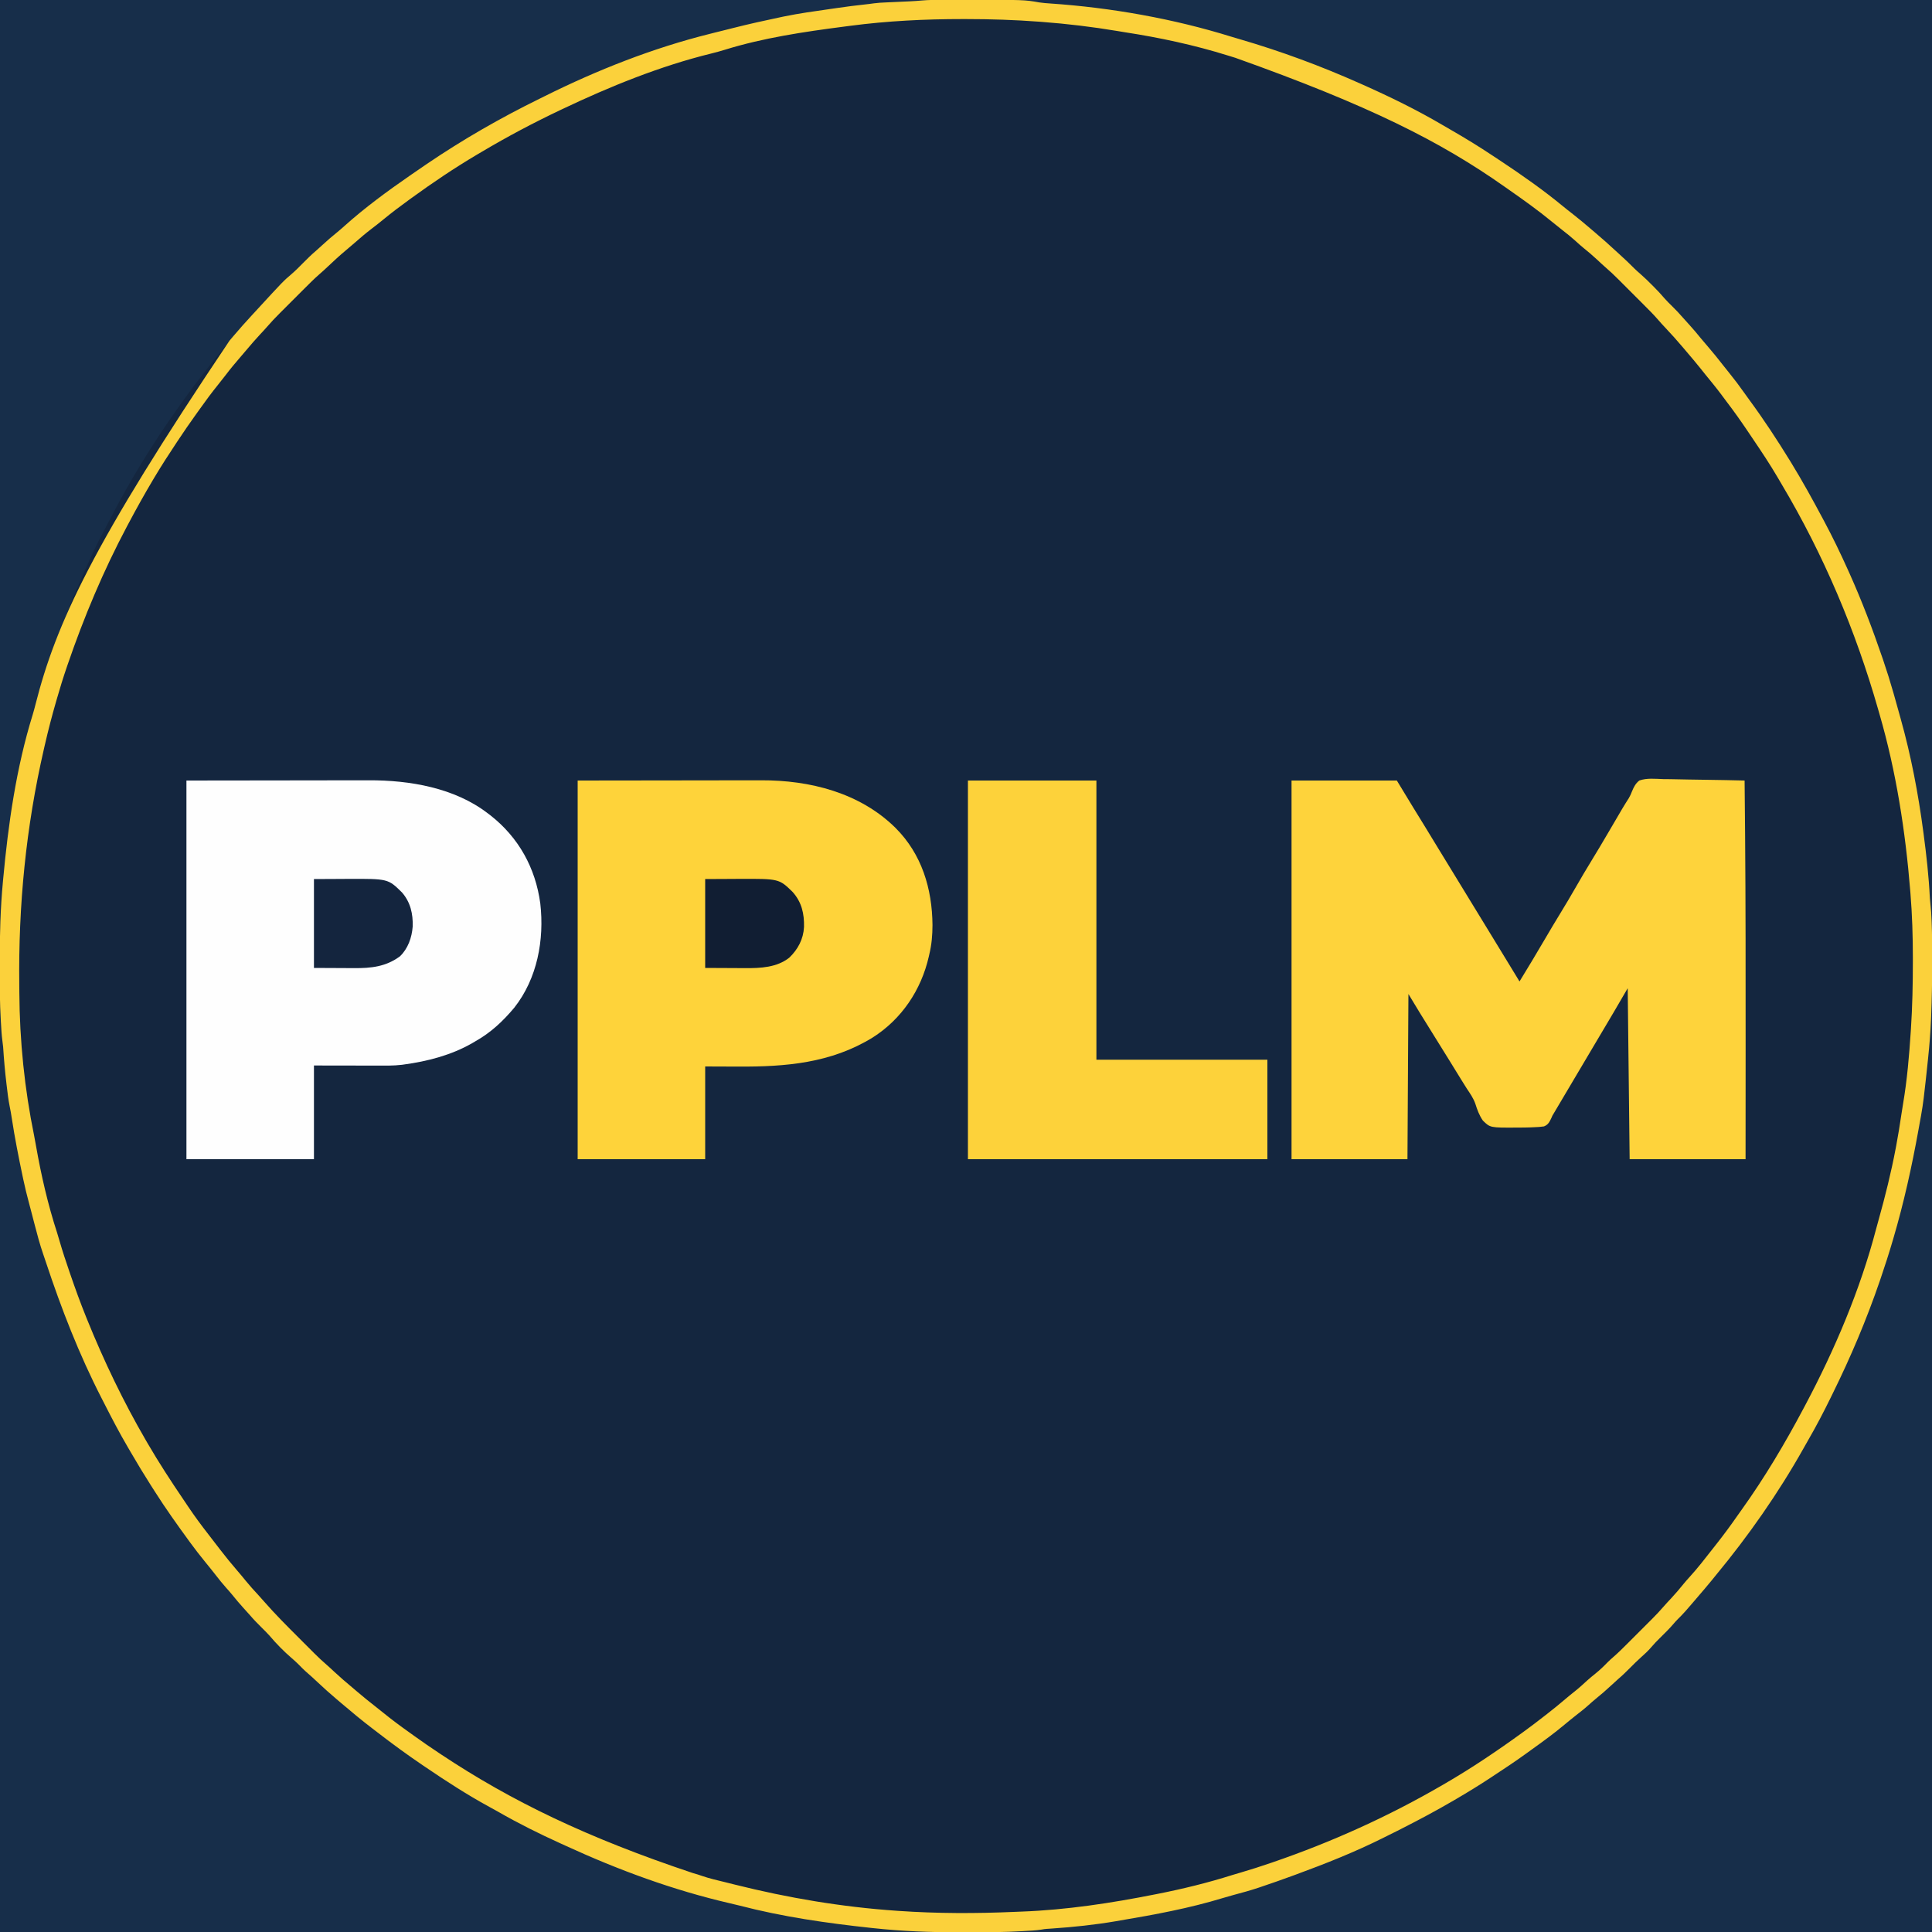
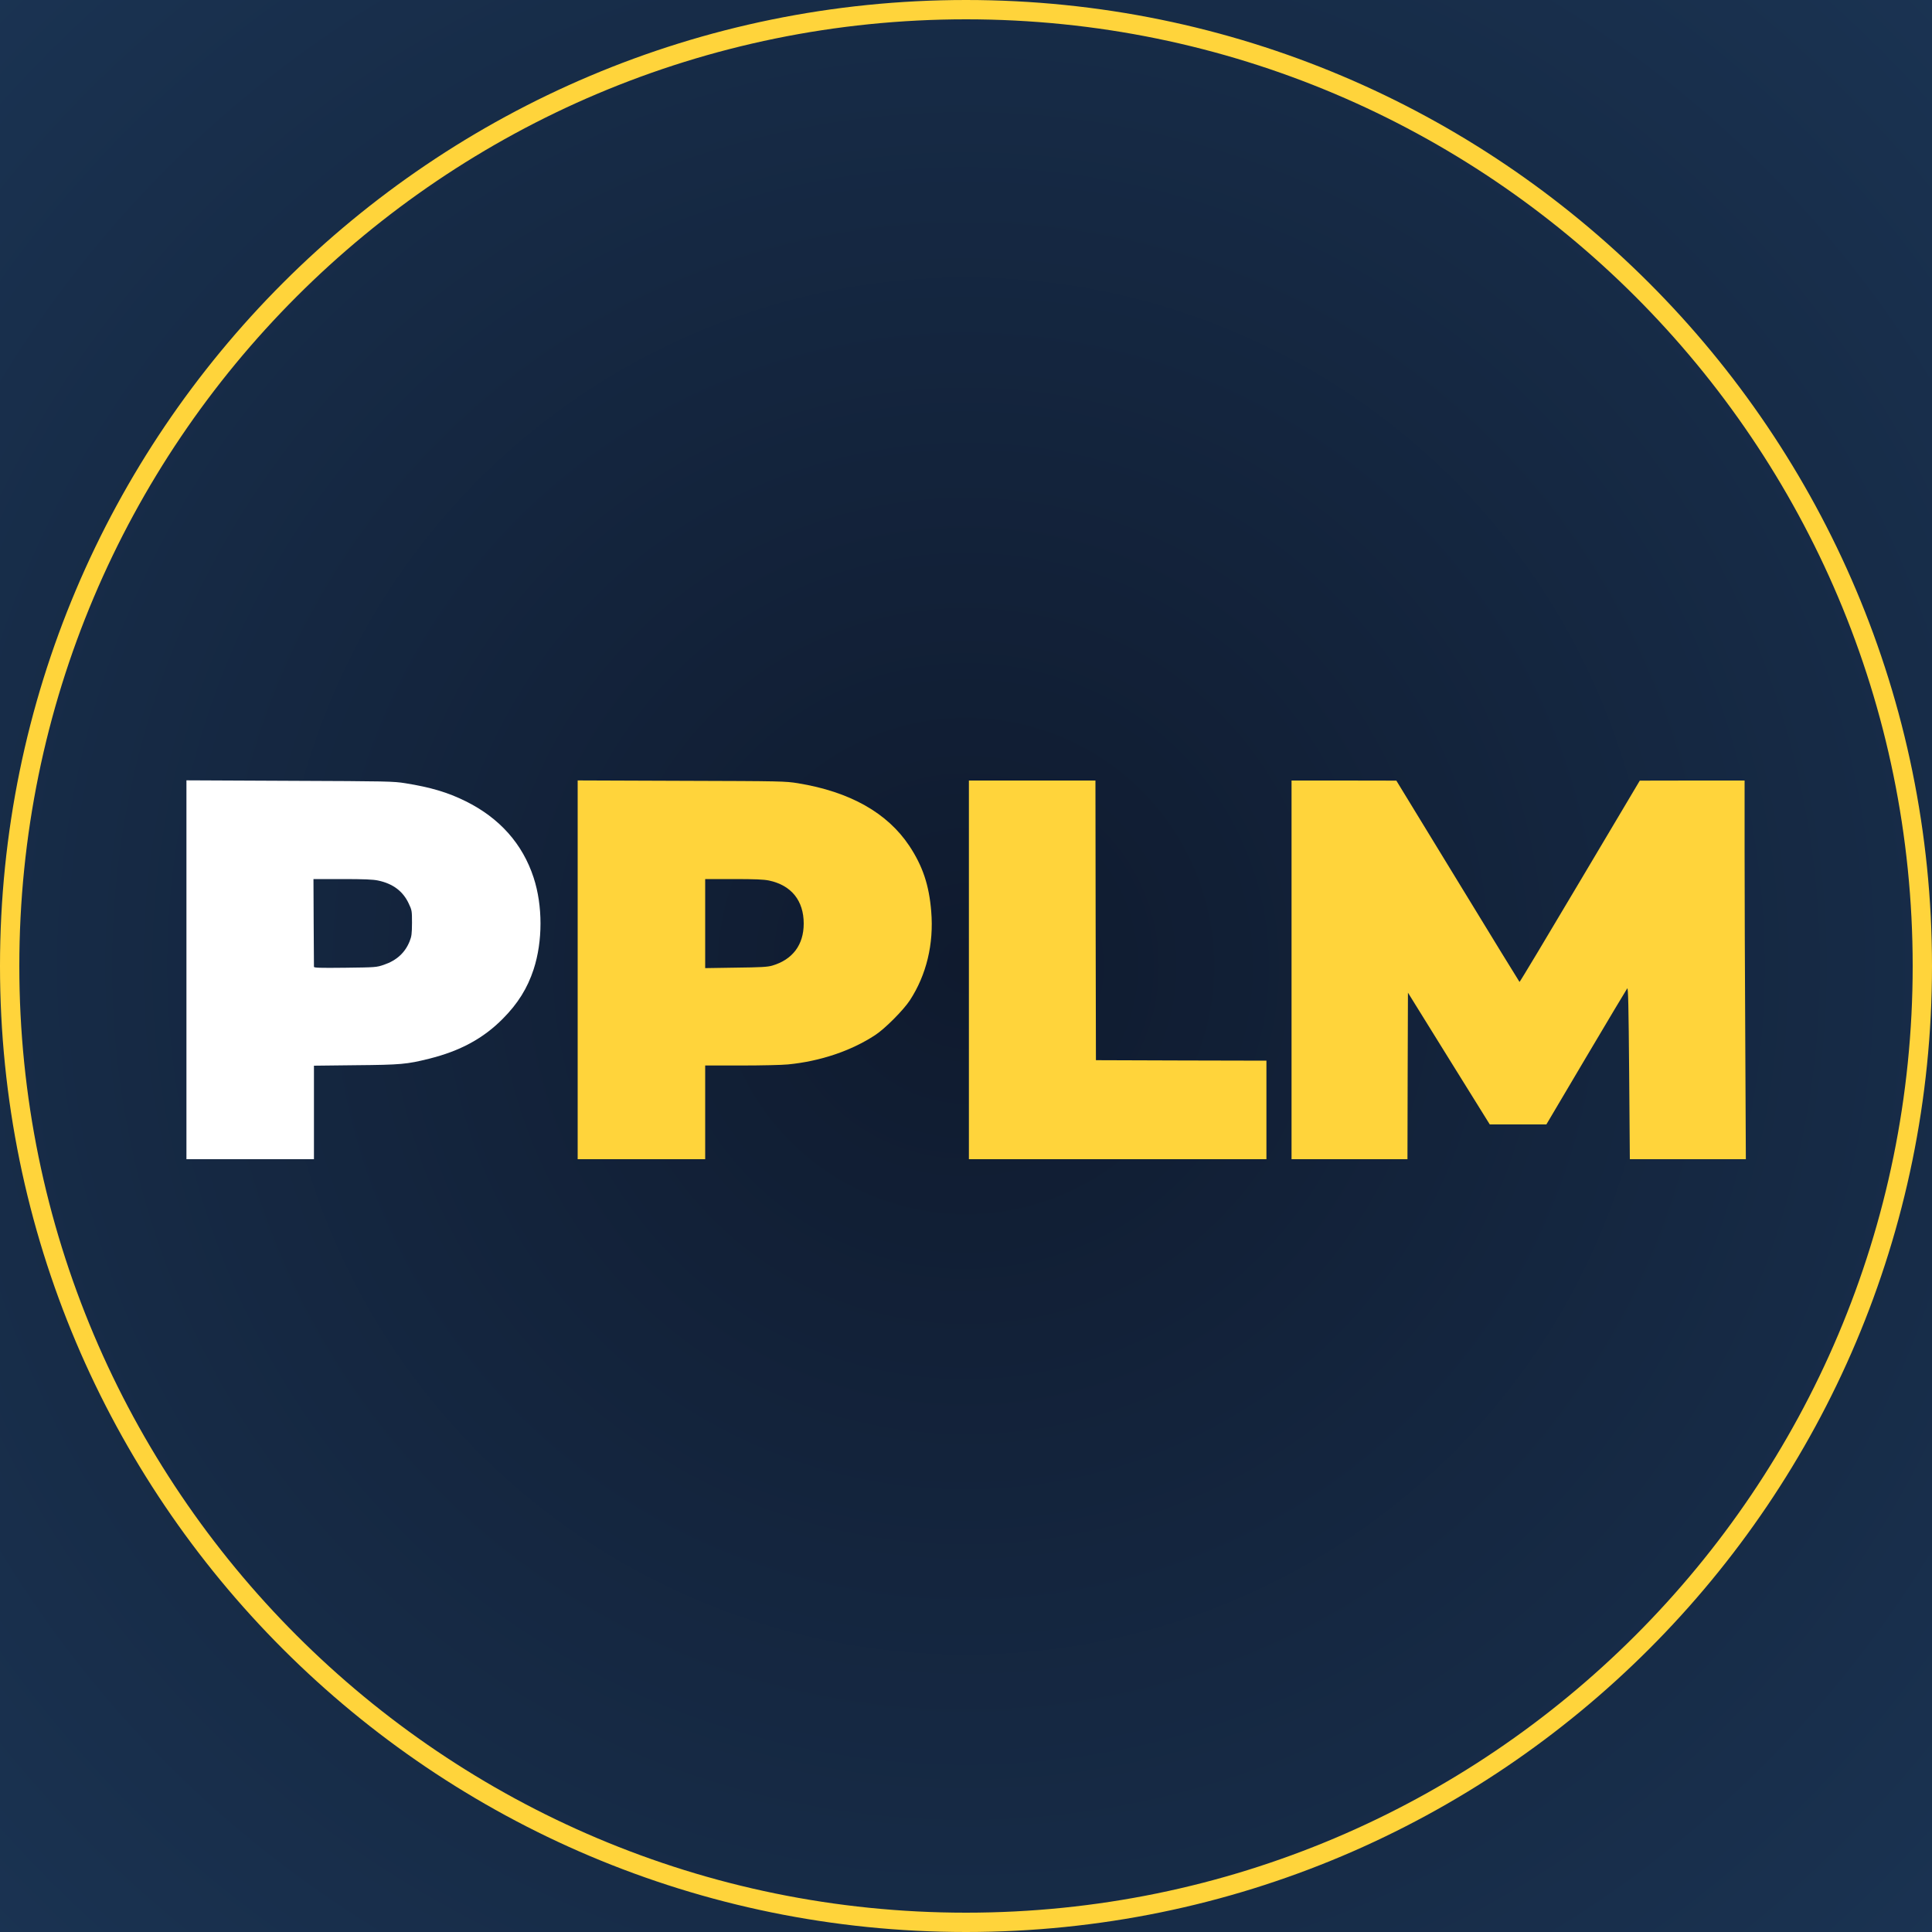
- <svg xmlns="http://www.w3.org/2000/svg" version="1.1" width="2000" height="2000">
-   <path d="M0 0 C660 0 1320 0 2000 0 C2000 660 2000 1320 2000 2000 C1340 2000 680 2000 0 2000 C0 1340 0 680 0 0 Z " fill="#14263F" transform="translate(0,0)" />
-   <path d="M0 0 C0.33 0 0.66 0 1 0 C1 321.75 1 643.5 1 975 C-315.8 975 -632.6 975 -959 975 C-959 974.67 -959 974.34 -959 974 C-958.034 973.95 -957.068 973.9 -956.073 973.848 C-922.883 972.111 -922.883 972.111 -908.079 970.246 C-904.081 969.773 -900.071 969.429 -896.062 969.062 C-887.826 968.292 -879.599 967.454 -871.375 966.562 C-870.328 966.452 -869.282 966.342 -868.203 966.229 C-850.652 964.298 -833.284 961.058 -815.938 957.812 C-815.418 957.715 -815.418 957.715 -812.786 957.225 C-795.32 953.952 -778.024 950.2 -760.778 945.924 C-757.327 945.08 -753.87 944.269 -750.408 943.468 C-743.536 941.876 -736.735 940.171 -730 938.062 C-728.479 937.594 -726.959 937.127 -725.438 936.66 C-725.025 936.533 -725.025 936.533 -722.94 935.89 C-719.989 934.997 -717.031 934.133 -714.071 933.273 C-704.86 930.592 -695.725 927.723 -686.625 924.688 C-685.875 924.438 -685.125 924.188 -684.353 923.93 C-654.423 913.924 -624.778 902.974 -596 890 C-595.474 889.764 -595.474 889.764 -592.813 888.567 C-585.852 885.428 -578.921 882.227 -572 879 C-571.151 878.607 -570.302 878.214 -569.428 877.81 C-558.335 872.674 -547.456 867.217 -536.685 861.438 C-533.75 859.866 -530.808 858.306 -527.867 856.746 C-496.142 839.861 -465.765 821.103 -436 801 C-435.596 800.728 -435.596 800.728 -433.549 799.351 C-417.937 788.829 -402.843 777.576 -388 766 C-386.85 765.109 -385.701 764.219 -384.551 763.328 C-378.119 758.328 -371.812 753.213 -365.62 747.919 C-362.401 745.169 -359.138 742.495 -355.812 739.875 C-351.566 736.512 -347.564 732.935 -343.566 729.281 C-340.943 726.949 -338.242 724.753 -335.5 722.562 C-330.788 718.754 -326.544 714.647 -322.312 710.316 C-320.373 708.373 -318.41 706.58 -316.312 704.812 C-311.435 700.651 -307.008 696.035 -302.503 691.481 C-299.302 688.258 -296.103 685.114 -292.625 682.188 C-288.924 679.056 -285.823 675.515 -282.625 671.879 C-279.481 668.431 -276.193 665.154 -272.875 661.875 C-268.7 657.74 -264.626 653.598 -260.828 649.109 C-258.838 646.814 -256.778 644.597 -254.704 642.377 C-249.708 637.029 -244.93 631.587 -240.344 625.879 C-237.621 622.534 -234.817 619.266 -232 616 C-206.816 586.734 -184.201 555.235 -163 523 C-162.751 522.625 -162.751 522.625 -161.494 520.725 C-141.303 490.233 -123.488 458.375 -106.916 425.796 C-106.021 424.041 -105.12 422.288 -104.219 420.536 C-84.419 382.031 -68.37 342.033 -54.113 301.178 C-53.016 298.045 -51.903 294.919 -50.785 291.793 C-46.927 280.945 -43.463 270.09 -40.525 258.958 C-39.749 256.063 -38.904 253.189 -38.062 250.312 C-35.468 241.278 -33.148 232.169 -30.807 223.066 C-30.261 220.993 -29.697 218.925 -29.115 216.862 C-25.929 205.433 -23.574 193.85 -21.218 182.225 C-20.509 178.731 -19.788 175.24 -19.066 171.748 C-16.094 157.233 -13.584 142.697 -11.448 128.036 C-10.963 124.752 -10.459 121.471 -9.951 118.191 C-8.878 111.242 -7.914 104.284 -7 97.312 C-6.913 96.651 -6.826 95.989 -6.737 95.308 C-5.104 82.761 -4.013 70.205 -3.234 57.576 C-3 55 -3 55 -2.509 52.383 C-1.774 47.501 -1.648 42.625 -1.465 37.695 C-1.422 36.616 -1.379 35.537 -1.335 34.425 C-1.199 30.992 -1.068 27.559 -0.938 24.125 C-0.846 21.792 -0.754 19.458 -0.662 17.125 C-0.437 11.417 -0.217 5.708 0 0 Z " fill="#172E4A" transform="translate(1999,1025)" />
-   <path d="M0 0 C321.75 0 643.5 0 975 0 C975 318.45 975 636.9 975 965 C974.67 965 974.34 965 974 965 C973.987 964.675 973.987 964.675 973.924 963.031 C973.807 960.042 973.685 957.052 973.562 954.062 C973.523 953.041 973.484 952.019 973.443 950.967 C973.226 945.744 972.875 940.596 972.248 935.408 C971.952 932.534 971.792 929.666 971.641 926.781 C968.363 864.419 958.662 799.471 940.129 739.738 C939.109 736.36 938.203 732.979 937.336 729.56 C917.358 650.846 883.397 574.206 843 504 C842.435 503.014 841.87 502.027 841.289 501.011 C824.322 471.407 805.78 442.597 785.544 415.114 C783.934 412.91 782.349 410.69 780.77 408.465 C774.505 399.656 768.002 391.14 761.121 382.805 C758.158 379.213 755.291 375.554 752.438 371.875 C748.221 366.46 743.83 361.222 739.335 356.036 C736.358 352.6 733.464 349.116 730.625 345.562 C725.777 339.583 720.498 334.033 715.219 328.438 C712.873 325.947 710.591 323.42 708.375 320.812 C704.929 316.798 701.156 313.13 697.395 309.415 C694.714 306.753 692.125 304.078 689.688 301.188 C682.189 292.396 673.714 284.117 664.887 276.668 C662.485 274.545 660.253 272.28 658 270 C654.51 266.472 650.954 263.126 647.184 259.902 C644.992 257.993 642.857 256.03 640.727 254.053 C635.597 249.294 630.356 244.76 624.902 240.371 C621.61 237.682 618.4 234.908 615.188 232.125 C609.44 227.163 603.548 222.428 597.551 217.773 C595.151 215.909 592.776 214.018 590.418 212.102 C581.576 204.917 572.488 198.157 563.198 191.563 C561.171 190.121 559.151 188.67 557.133 187.215 C516.167 157.82 472.846 131.999 428 109 C426.865 108.416 425.73 107.831 424.561 107.229 C406.552 97.97 388.297 89.48 369.662 81.558 C366.338 80.144 363.02 78.718 359.703 77.289 C334.463 66.506 308.52 57.678 282.458 49.129 C278.743 47.909 275.034 46.676 271.331 45.421 C263.051 42.618 254.802 39.982 246.312 37.875 C244.338 37.373 242.364 36.87 240.391 36.367 C239.461 36.132 238.531 35.897 237.572 35.655 C234.226 34.803 230.895 33.904 227.562 33 C225.731 32.514 223.899 32.028 222.067 31.545 C220.599 31.158 219.131 30.768 217.664 30.377 C175.948 19.321 133.167 11.987 90.312 7.125 C89.401 7.021 88.49 6.918 87.551 6.811 C77.499 5.681 67.475 4.75 57.372 4.242 C54.189 4.014 51.139 3.559 48 3 C32.064 1.606 15.984 1.471 0 1 C0 0.67 0 0.34 0 0 Z " fill="#172E4A" transform="translate(1025,0)" />
-   <path d="M0 0 C0.33 0 0.66 0 1 0 C1.05 0.95 1.1 1.901 1.152 2.88 C2.095 20.623 3.059 38.332 5 56 C5.11 57.019 5.219 58.038 5.332 59.088 C6.067 65.92 6.828 72.748 7.609 79.575 C7.868 81.844 8.125 84.113 8.379 86.382 C9.642 97.616 10.971 108.752 13.195 119.84 C14.007 123.921 14.669 128.021 15.33 132.129 C20.454 163.921 27.061 195.624 36.262 226.498 C37.037 229.124 37.787 231.756 38.531 234.391 C38.659 234.844 38.659 234.844 39.308 237.14 C39.784 238.826 40.259 240.512 40.733 242.198 C56.396 297.328 77.768 350.594 103 402 C103.626 403.278 104.251 404.557 104.876 405.835 C113.39 423.213 122.241 440.282 132 457 C132.679 458.173 133.358 459.347 134.037 460.521 C141.861 474.059 149.695 487.575 158.386 500.582 C159.987 502.98 161.578 505.385 163.168 507.791 C171.241 520.007 179.334 532.193 188 544 C188.898 545.235 189.795 546.471 190.691 547.707 C196.658 555.911 202.762 564 209 572 C209.449 572.576 209.898 573.153 210.36 573.747 C215.766 580.682 221.228 587.565 226.82 594.352 C228.302 596.152 229.776 597.96 231.242 599.773 C235.645 605.213 240.172 610.493 244.883 615.668 C246.781 617.758 248.647 619.87 250.5 622 C253.856 625.85 257.266 629.649 260.691 633.438 C262.186 635.097 263.674 636.763 265.152 638.438 C269.827 643.713 274.689 648.731 279.701 653.681 C282.391 656.351 284.986 659.048 287.438 661.938 C294.315 669.995 302.038 677.478 310.109 684.328 C312.336 686.298 314.412 688.384 316.5 690.5 C319.81 693.849 323.207 696.999 326.781 700.062 C328.984 701.986 331.133 703.961 333.277 705.95 C338.487 710.784 343.823 715.371 349.363 719.828 C351.924 721.938 354.371 724.129 356.812 726.375 C362.375 731.437 368.272 736.016 374.216 740.615 C376.456 742.354 378.679 744.114 380.902 745.875 C395.432 757.361 410.095 768.582 425.465 778.926 C429.105 781.378 432.687 783.9 436.252 786.46 C445.998 793.45 456.055 799.9 466.221 806.261 C468.905 807.941 471.584 809.63 474.262 811.32 C486.022 818.708 498.004 825.627 510.132 832.388 C512.915 833.952 515.68 835.543 518.441 837.145 C545.389 852.727 573.482 865.772 602.021 878.14 C604.901 879.391 607.774 880.658 610.648 881.922 C652.893 900.321 697.212 916.098 742 927 C742.522 927.128 742.522 927.128 745.161 927.774 C750.487 929.073 755.819 930.349 761.156 931.605 C764.709 932.445 768.25 933.312 771.781 934.238 C825.868 948.424 883.239 956.145 939 959 C939.53 959.027 939.53 959.027 942.214 959.167 C948.475 959.483 954.736 959.759 961 960 C961 960.33 961 960.66 961 961 C643.87 961 326.74 961 0 961 C0 643.87 0 326.74 0 0 Z " fill="#172E4A" transform="translate(0,1039)" />
-   <path d="M0 0 C317.13 0 634.26 0 961 0 C961 0.33 961 0.66 961 1 C946.982 2.031 932.986 3.023 918.938 3.5 C912.23 3.739 905.742 4.098 899.148 5.443 C895.374 6.111 891.59 6.521 887.781 6.918 C878.458 7.924 869.166 9.111 859.875 10.375 C859.073 10.484 858.27 10.593 857.444 10.705 C826.547 14.915 795.99 20.485 765.788 28.293 C761.248 29.444 756.686 30.498 752.125 31.562 C742.673 33.795 733.326 36.29 724 39 C722.98 39.293 721.959 39.587 720.908 39.889 C668.582 54.984 618.261 74.825 569 98 C567.99 98.473 566.981 98.946 565.94 99.434 C552.772 105.617 539.78 112.05 527 119 C525.984 119.552 524.968 120.103 523.922 120.672 C508.005 129.347 492.382 138.409 477 148 C476.16 148.522 475.32 149.044 474.455 149.582 C462.815 156.824 451.352 164.315 440 172 C439.324 172.457 438.647 172.915 437.951 173.386 C419.848 185.654 402.313 198.645 385 212 C384.314 212.529 383.627 213.058 382.92 213.603 C375.481 219.35 368.227 225.278 361.082 231.387 C358.264 233.791 355.388 236.118 352.5 238.438 C347.117 242.815 342.057 247.496 336.988 252.227 C334.696 254.364 332.372 256.452 330 258.5 C321.176 266.159 312.741 274.183 304.529 282.49 C301.153 285.892 297.676 289.09 294.027 292.199 C287.435 298.055 281.33 304.47 275.609 311.172 C273.974 313.029 272.265 314.766 270.5 316.5 C267.529 319.425 264.793 322.486 262.074 325.645 C259.986 328.016 257.845 330.328 255.688 332.638 C250.717 337.963 245.965 343.381 241.402 349.066 C238.55 352.549 235.592 355.928 232.625 359.312 C227.015 365.741 221.685 372.339 216.476 379.094 C214.881 381.153 213.272 383.2 211.66 385.246 C204.047 394.931 196.696 404.771 189.557 414.811 C188.047 416.934 186.53 419.053 185.012 421.172 C158.274 458.625 134.097 498.107 113.078 539.039 C111.25 542.597 109.4 546.137 107.484 549.648 C99.472 564.376 92.687 579.678 85.891 594.994 C85.056 596.874 84.219 598.753 83.381 600.631 C71.537 627.31 61.403 654.649 51.938 682.25 C51.672 683.023 51.406 683.797 51.132 684.593 C46.005 699.55 41.551 714.654 37.5 729.938 C34.088 742.758 34.088 742.758 32.688 747.543 C28.512 761.835 25.516 776.403 22.433 790.96 C22.013 792.939 21.59 794.918 21.166 796.896 C14.692 827.17 9.867 857.603 6.5 888.375 C6.394 889.336 6.288 890.297 6.179 891.287 C3.681 914.139 2.255 937.05 1 960 C0.67 960 0.34 960 0 960 C0 643.2 0 326.4 0 0 Z " fill="#172E4A" transform="translate(0,0)" />
-   <path d="M0 0 C35.97 0 71.94 0 109 0 C114.61 9.24 120.22 18.48 126 28 C134 41 134 41 137.969 47.438 C142.537 54.861 147.056 62.315 151.573 69.771 C156.682 78.201 161.825 86.61 167 95 C172.9 104.565 178.749 114.159 184.573 123.771 C189.682 132.201 194.825 140.61 200 149 C206.72 159.895 213.374 170.829 220.011 181.775 C225.318 190.53 230.653 199.269 236 208 C244.988 193.307 253.884 178.57 262.556 163.688 C267.815 154.669 273.18 145.721 278.625 136.812 C284.044 127.946 289.34 119.021 294.5 110 C299.66 100.979 304.956 92.054 310.375 83.188 C316.223 73.618 321.973 63.999 327.625 54.312 C343.68 26.804 343.68 26.804 349.126 18.267 C350.529 15.82 351.494 13.791 352.447 11.193 C354.239 6.796 356.191 2.961 360 0 C367.767 -2.768 376.625 -1.738 384.723 -1.465 C387.154 -1.437 389.584 -1.416 392.015 -1.401 C398.395 -1.343 404.769 -1.196 411.146 -1.03 C417.661 -0.876 424.177 -0.808 430.693 -0.732 C443.464 -0.572 456.232 -0.319 469 0 C469.19 17.896 469.352 35.791 469.5 53.688 C469.506 54.404 469.512 55.121 469.518 55.86 C470.113 127.905 470.085 199.95 470.063 271.997 C470.062 274.194 470.062 276.391 470.061 278.589 C470.058 288.747 470.055 298.905 470.051 309.063 C470.051 309.702 470.051 309.702 470.049 312.936 C470.039 339.291 470.018 365.645 470 392 C430.4 392 390.8 392 350 392 C349.34 333.59 348.68 275.18 348 215 C343.38 222.92 338.76 230.84 334 239 C331.381 243.441 328.76 247.881 326.125 252.312 C325.117 254.01 324.11 255.708 323.102 257.406 C322.079 259.13 321.056 260.853 320.032 262.577 C316.685 268.216 313.343 273.858 310 279.5 C308.667 281.75 307.333 284 306 286.25 C305.34 287.364 304.68 288.477 304 289.625 C302 293 300 296.375 298 299.75 C297.339 300.865 296.678 301.98 295.998 303.129 C294.672 305.365 293.347 307.602 292.022 309.838 C288.929 315.057 285.836 320.277 282.744 325.498 C281.301 327.934 279.858 330.37 278.416 332.806 C277.411 334.502 276.407 336.198 275.402 337.895 C274.782 338.941 274.162 339.988 273.523 341.066 C272.986 341.973 272.449 342.88 271.896 343.815 C271.583 344.34 271.583 344.34 270 347 C269.818 347.417 269.818 347.417 268.9 349.529 C266.966 353.543 265.577 356.388 261.297 358.049 C257.861 358.595 254.549 358.801 251.07 358.891 C249.811 358.949 248.552 359.007 247.254 359.066 C243.208 359.208 239.173 359.248 235.125 359.25 C234.444 359.255 233.763 359.26 233.062 359.265 C205.639 359.431 205.639 359.431 198.07 352.016 C194.341 346.648 192.206 340.782 190.26 334.574 C188.228 328.811 184.887 324.046 181.5 319 C180.253 317.025 179.013 315.046 177.781 313.062 C177.472 312.568 177.472 312.568 175.906 310.062 C171.902 303.63 167.945 297.168 163.98 290.711 C159.52 283.453 155.024 276.219 150.5 269 C145.11 260.397 139.758 251.771 134.438 243.125 C134.11 242.593 134.11 242.593 132.453 239.902 C128.594 233.625 124.792 227.32 121 221 C120.67 277.43 120.34 333.86 120 392 C80.4 392 40.8 392 0 392 C0 262.64 0 133.28 0 0 Z " fill="#FED33B" transform="translate(1337,808)" />
-   <path d="M0 0 C1.343 -0.001 2.687 -0.002 4.03 -0.003 C6.842 -0.004 9.653 -0.002 12.464 0.002 C15.964 0.008 19.464 0.005 22.963 -0.001 C85.294 -0.089 85.294 -0.089 100.648 2.613 C104.416 3.212 108.151 3.47 111.956 3.727 C175.169 8.022 239.633 19.443 300.158 38.292 C303.02 39.164 305.89 40.006 308.762 40.843 C350.873 53.13 391.845 68.306 431.918 86.133 C433.036 86.628 434.155 87.123 435.307 87.633 C463.464 100.157 491.466 113.804 518.033 129.44 C520.715 131.014 523.406 132.569 526.102 134.12 C541.103 142.751 555.81 151.708 570.208 161.324 C572.936 163.145 575.672 164.953 578.41 166.758 C589.392 174.014 600.243 181.431 610.918 189.133 C611.301 189.409 611.301 189.409 613.238 190.804 C623.112 197.941 632.742 205.296 642.145 213.043 C645.75 216.011 649.419 218.891 653.105 221.758 C659.293 226.586 665.302 231.6 671.257 236.71 C672.974 238.181 674.697 239.644 676.422 241.105 C683.569 247.177 690.558 253.383 697.433 259.761 C698.965 261.176 700.507 262.582 702.051 263.984 C707.133 268.605 712.121 273.28 716.935 278.182 C718.781 279.998 720.679 281.69 722.648 283.371 C726.938 287.1 730.974 291.041 734.98 295.07 C735.649 295.735 736.317 296.399 737.006 297.084 C740.927 301.012 744.638 305.059 748.263 309.26 C750.694 312.011 753.291 314.571 755.918 317.133 C759.826 320.993 763.59 324.9 767.152 329.086 C769.312 331.59 771.553 334.013 773.793 336.445 C777.863 340.908 781.72 345.495 785.512 350.195 C788.216 353.496 790.999 356.72 793.793 359.945 C798.751 365.688 803.482 371.575 808.133 377.566 C810.533 380.656 812.986 383.7 815.449 386.74 C820.644 393.162 825.583 399.704 830.328 406.465 C832.097 408.986 833.898 411.479 835.727 413.957 C850.722 434.333 864.672 455.583 877.918 477.133 C878.304 477.76 878.69 478.388 879.088 479.035 C890.716 498.005 901.452 517.503 911.918 537.133 C912.187 537.636 912.187 537.636 913.547 540.18 C922.28 556.559 930.307 573.205 937.918 590.133 C938.181 590.716 938.181 590.716 939.511 593.665 C952.314 622.21 963.429 651.409 973.543 681.008 C973.831 681.849 974.119 682.691 974.416 683.558 C978.207 694.671 981.703 705.841 984.918 717.133 C985.236 718.244 985.554 719.354 985.881 720.499 C987.653 726.728 989.385 732.969 991.11 739.211 C991.6 740.984 992.093 742.756 992.589 744.527 C1003.236 782.559 1010.769 821.998 1015.918 861.133 C1015.967 861.503 1015.967 861.503 1016.217 863.379 C1019.162 885.528 1021.647 907.589 1022.7 929.916 C1022.87 932.424 1023.111 934.884 1023.406 937.378 C1023.979 942.387 1024.256 947.387 1024.469 952.422 C1024.49 952.917 1024.49 952.917 1024.596 955.42 C1025.087 968.113 1025.115 980.807 1025.105 993.508 C1025.106 994.799 1025.106 996.09 1025.106 997.42 C1025.094 1015.65 1024.794 1033.855 1024.043 1052.07 C1024.004 1053.048 1023.965 1054.026 1023.924 1055.034 C1023.37 1068.453 1022.318 1081.777 1020.918 1095.133 C1020.834 1095.944 1020.75 1096.755 1020.664 1097.591 C1020.178 1102.296 1019.678 1106.999 1019.168 1111.701 C1018.916 1114.03 1018.667 1116.359 1018.418 1118.688 C1017.116 1130.79 1015.776 1142.901 1013.605 1154.883 C1013.543 1155.228 1013.543 1155.228 1013.227 1156.972 C1012.947 1158.515 1012.665 1160.057 1012.382 1161.599 C1011.879 1164.346 1011.387 1167.095 1010.895 1169.844 C1004.044 1207.794 995.8 1245.121 984.918 1282.133 C984.693 1282.9 984.468 1283.668 984.237 1284.458 C980.423 1297.452 976.297 1310.319 971.918 1323.133 C971.757 1323.605 971.757 1323.605 970.941 1325.995 C957.182 1366.209 940.717 1405.032 921.918 1443.133 C921.329 1444.336 920.74 1445.539 920.152 1446.743 C912.73 1461.924 904.939 1476.813 896.471 1491.438 C894.951 1494.076 893.454 1496.727 891.965 1499.383 C865.854 1545.848 834.894 1590.079 800.918 1631.133 C799.48 1632.903 798.043 1634.674 796.605 1636.445 C792.166 1641.871 787.616 1647.195 783.039 1652.504 C780.936 1654.944 778.846 1657.395 776.766 1659.855 C771.922 1665.574 767.07 1671.149 761.684 1676.371 C759.972 1678.079 758.415 1679.848 756.855 1681.695 C752.642 1686.609 747.993 1691.085 743.395 1695.634 C740.215 1698.792 737.109 1701.943 734.23 1705.383 C731.04 1709.158 727.418 1712.41 723.75 1715.707 C719.76 1719.311 715.945 1723.057 712.168 1726.883 C708.253 1730.839 704.31 1734.666 700.062 1738.27 C697.756 1740.274 695.525 1742.346 693.292 1744.432 C687.838 1749.528 682.277 1754.387 676.453 1759.062 C674.103 1760.982 671.849 1762.966 669.605 1765.008 C665.324 1768.861 660.829 1772.391 656.284 1775.923 C652.408 1778.941 648.612 1782.03 644.855 1785.195 C633.664 1794.573 621.899 1803.12 610.033 1811.615 C608.183 1812.943 606.34 1814.279 604.5 1815.621 C593.208 1823.804 581.558 1831.457 569.918 1839.133 C569.119 1839.661 568.32 1840.189 567.497 1840.733 C556.17 1848.203 544.623 1855.273 532.918 1862.133 C531.877 1862.743 530.837 1863.353 529.765 1863.981 C512.107 1874.292 494.159 1883.898 475.918 1893.133 C474.441 1893.885 472.965 1894.638 471.488 1895.391 C468.378 1896.969 465.252 1898.515 462.12 1900.048 C460.509 1900.842 458.903 1901.642 457.298 1902.448 C427.84 1917.224 397.272 1929.34 366.355 1940.695 C365.356 1941.063 364.357 1941.43 363.327 1941.809 C352.324 1945.842 341.279 1949.736 330.168 1953.461 C329.21 1953.783 328.251 1954.106 327.264 1954.438 C318.923 1957.206 310.484 1959.533 301.988 1961.773 C298.241 1962.765 294.527 1963.833 290.821 1964.969 C256.404 1975.493 220.369 1982.159 184.918 1988.133 C183.336 1988.409 181.754 1988.685 180.172 1988.961 C158.31 1992.686 136.08 1995.04 113.963 1996.537 C113.473 1996.571 113.473 1996.571 110.996 1996.738 C110.155 1996.791 109.313 1996.844 108.446 1996.899 C105.918 1997.133 105.918 1997.133 103.188 1997.615 C97.012 1998.593 90.75 1998.819 84.512 1999.18 C83.749 1999.224 82.985 1999.268 82.199 1999.314 C64.949 2000.292 47.721 2000.441 30.448 2000.394 C26.257 2000.382 22.067 2000.389 17.876 2000.4 C-11.853 2000.469 -41.51 1999.333 -71.082 1996.133 C-71.788 1996.057 -72.495 1995.982 -73.223 1995.904 C-119.135 1990.981 -164.688 1984.468 -209.423 1972.811 C-212.846 1971.938 -216.283 1971.14 -219.724 1970.347 C-278.12 1956.832 -334.726 1936.016 -389.13 1911.027 C-391.015 1910.163 -392.902 1909.305 -394.791 1908.449 C-416.899 1898.43 -438.397 1887.714 -459.45 1875.63 C-462.502 1873.894 -465.58 1872.209 -468.665 1870.531 C-491.602 1858.014 -513.489 1843.815 -535.082 1829.133 C-535.484 1828.861 -535.484 1828.861 -537.518 1827.485 C-553.437 1816.714 -568.928 1805.383 -584.136 1793.633 C-585.969 1792.22 -587.808 1790.813 -589.648 1789.41 C-600.505 1781.126 -610.993 1772.427 -621.386 1763.574 C-623.084 1762.131 -624.788 1760.694 -626.492 1759.258 C-633.469 1753.355 -640.233 1747.271 -646.885 1741.004 C-650.025 1738.045 -653.18 1735.129 -656.457 1732.32 C-660.127 1729.167 -663.486 1725.743 -666.883 1722.301 C-668.788 1720.422 -670.729 1718.673 -672.77 1716.945 C-681.16 1709.734 -689.041 1701.7 -696.18 1693.254 C-698.864 1690.261 -701.725 1687.459 -704.582 1684.633 C-708.665 1680.591 -712.631 1676.527 -716.352 1672.145 C-718.497 1669.65 -720.728 1667.241 -722.957 1664.82 C-727.125 1660.255 -731.061 1655.548 -734.941 1650.738 C-736.888 1648.369 -738.894 1646.088 -740.957 1643.82 C-744.726 1639.628 -748.202 1635.231 -751.659 1630.782 C-755.276 1626.135 -758.977 1621.564 -762.707 1617.008 C-768.01 1610.508 -773.135 1603.909 -778.082 1597.133 C-778.55 1596.492 -779.019 1595.851 -779.501 1595.19 C-791.669 1578.514 -803.654 1561.716 -814.717 1544.282 C-816.129 1542.059 -817.55 1539.842 -818.973 1537.625 C-826.072 1526.518 -832.862 1515.243 -839.497 1503.853 C-840.522 1502.094 -841.55 1500.336 -842.581 1498.581 C-851.326 1483.681 -859.297 1468.41 -867.123 1453.015 C-868.068 1451.16 -869.018 1449.307 -869.97 1447.455 C-893.23 1402.173 -911.532 1355.049 -927.541 1306.761 C-928.489 1303.901 -929.452 1301.047 -930.438 1298.2 C-933.837 1288.294 -936.535 1278.268 -939.145 1268.133 C-939.569 1266.497 -939.994 1264.862 -940.42 1263.227 C-941.048 1260.815 -941.674 1258.403 -942.298 1255.991 C-943.242 1252.343 -944.194 1248.699 -945.18 1245.062 C-947.331 1237.125 -949.264 1229.18 -950.957 1221.133 C-951.208 1219.947 -951.459 1218.761 -951.718 1217.54 C-955.849 1197.882 -959.757 1178.184 -962.79 1158.323 C-963.452 1153.989 -964.154 1149.691 -965.066 1145.402 C-966.472 1138.538 -967.252 1131.585 -968.082 1124.633 C-968.125 1124.274 -968.125 1124.274 -968.345 1122.461 C-969.897 1109.597 -971.033 1096.724 -971.848 1083.791 C-972.022 1081.821 -972.272 1079.858 -972.564 1077.903 C-973.443 1071.504 -973.752 1065.062 -974.125 1058.617 C-974.169 1057.855 -974.213 1057.093 -974.259 1056.308 C-975.267 1038.513 -975.44 1020.736 -975.4 1002.917 C-975.394 1000.332 -975.392 997.748 -975.389 995.163 C-975.349 967.725 -974.658 940.465 -972.082 913.133 C-971.997 912.207 -971.912 911.282 -971.825 910.329 C-966.588 853.269 -958.247 794.764 -941.211 739.871 C-940.191 736.493 -939.285 733.112 -938.418 729.692 C-917.107 645.727 -879.972 564.713 -737.472 352.761 C-736.017 351.056 -734.567 349.347 -733.117 347.637 C-727.048 340.494 -720.848 333.499 -714.471 326.63 C-713.061 325.11 -711.657 323.585 -710.254 322.059 C-681.767 291.078 -681.767 291.078 -673.457 284.008 C-669.278 280.433 -665.449 276.537 -661.582 272.633 C-657.205 268.218 -652.844 263.872 -648.09 259.859 C-645.952 258.021 -643.884 256.114 -641.818 254.196 C-636.586 249.339 -631.227 244.726 -625.664 240.246 C-623.244 238.265 -620.906 236.225 -618.582 234.133 C-597.531 215.243 -574.329 198.198 -551.082 182.133 C-550.424 181.676 -549.767 181.219 -549.089 180.749 C-544.437 177.518 -539.766 174.316 -535.082 171.133 C-534.401 170.669 -533.72 170.206 -533.019 169.729 C-495.842 144.488 -456.818 122.093 -416.479 102.313 C-414.725 101.449 -412.973 100.58 -411.224 99.707 C-356.931 72.644 -299.017 49.784 -240.082 35.133 C-238.354 34.694 -236.626 34.256 -234.898 33.816 C-230.72 32.76 -226.537 31.724 -222.352 30.694 C-220.249 30.174 -218.149 29.644 -216.051 29.109 C-199.921 25.011 -183.681 21.424 -167.395 18.008 C-166.257 17.766 -165.119 17.525 -163.947 17.276 C-147.986 13.965 -131.824 11.757 -115.693 9.453 C-113.017 9.07 -110.341 8.683 -107.666 8.295 C-98.469 6.973 -89.273 5.755 -80.032 4.782 C-76.891 4.451 -73.773 4.086 -70.651 3.609 C-66.383 3.039 -62.151 2.818 -57.852 2.633 C-56.98 2.592 -56.108 2.552 -55.21 2.51 C-52.438 2.381 -49.666 2.256 -46.895 2.133 C-44.14 2.009 -41.386 1.884 -38.632 1.756 C-36.926 1.677 -35.22 1.6 -33.513 1.525 C-29.109 1.322 -24.734 1.018 -20.344 0.61 C-13.558 0.028 -6.807 -0.011 0 0 Z M-94.938 26.85 C-97.163 27.144 -99.39 27.432 -101.616 27.719 C-142.796 33.067 -185.129 39.332 -224.895 51.695 C-229.478 53.083 -234.044 54.408 -238.707 55.508 C-291.733 68.516 -343.878 89.738 -393.082 113.133 C-393.715 113.433 -394.348 113.733 -395.001 114.042 C-422.746 127.196 -449.667 141.452 -476.082 157.133 C-477.829 158.163 -479.577 159.193 -481.324 160.223 C-504.654 174.033 -527.149 189.205 -549.082 205.133 C-549.804 205.655 -550.525 206.176 -551.269 206.714 C-560.525 213.417 -569.621 220.251 -578.443 227.519 C-582.445 230.816 -586.505 234.01 -590.645 237.133 C-596.785 241.816 -602.595 246.825 -608.398 251.918 C-611.214 254.387 -614.067 256.804 -616.947 259.198 C-623.301 264.487 -629.361 270.047 -635.351 275.744 C-638.407 278.646 -641.481 281.494 -644.686 284.23 C-649.757 288.655 -654.491 293.398 -659.242 298.16 C-660.2 299.118 -661.159 300.075 -662.117 301.032 C-664.113 303.027 -666.107 305.023 -668.1 307.02 C-670.633 309.56 -673.172 312.094 -675.711 314.628 C-677.687 316.6 -679.661 318.575 -681.633 320.55 C-683.016 321.934 -684.401 323.316 -685.786 324.697 C-690.222 329.15 -694.531 333.653 -698.618 338.431 C-700.943 341.134 -703.394 343.719 -705.832 346.32 C-710.821 351.686 -715.599 357.196 -720.297 362.816 C-722.205 365.099 -724.136 367.359 -726.086 369.605 C-731.345 375.665 -736.456 381.781 -741.3 388.179 C-743.937 391.66 -746.638 395.077 -749.391 398.467 C-756.005 406.62 -762.196 415.037 -768.274 423.594 C-769.618 425.482 -770.97 427.364 -772.326 429.243 C-778.709 438.101 -784.85 447.104 -790.895 456.195 C-791.374 456.916 -791.854 457.636 -792.348 458.379 C-800.175 470.147 -807.84 481.992 -815.082 494.133 C-815.638 495.063 -816.193 495.993 -816.766 496.951 C-825.602 511.8 -833.988 526.868 -842.082 542.133 C-842.639 543.177 -843.195 544.222 -843.769 545.298 C-868.162 591.198 -888.225 639.05 -905.082 688.195 C-905.35 688.974 -905.618 689.753 -905.894 690.556 C-909.587 701.334 -912.947 712.18 -916.082 723.133 C-916.395 724.213 -916.708 725.293 -917.031 726.406 C-921.299 741.181 -925.167 756.02 -928.596 771.011 C-928.943 772.525 -929.29 774.038 -929.638 775.552 C-948.194 856.317 -956.164 937.331 -955.116 1020.201 C-955.086 1022.827 -955.065 1025.452 -955.051 1028.078 C-954.772 1077.316 -949.652 1127.633 -939.728 1175.875 C-939.043 1179.328 -938.425 1182.787 -937.82 1186.254 C-932.473 1216.65 -925.52 1247.019 -915.948 1276.377 C-915.064 1279.192 -914.24 1282.021 -913.423 1284.856 C-910.387 1295.368 -906.947 1305.723 -903.395 1316.07 C-903.088 1316.965 -902.782 1317.859 -902.467 1318.78 C-897.35 1333.705 -891.996 1348.502 -886.082 1363.133 C-885.887 1363.618 -885.887 1363.618 -884.898 1366.072 C-867.495 1409.057 -847.39 1451.036 -824.082 1491.133 C-823.43 1492.255 -822.778 1493.377 -822.107 1494.534 C-810.571 1514.332 -798.123 1533.443 -785.257 1552.398 C-783.581 1554.873 -781.918 1557.356 -780.254 1559.84 C-773.704 1569.575 -766.789 1578.964 -759.574 1588.216 C-757.763 1590.543 -755.97 1592.883 -754.179 1595.225 C-752.155 1597.867 -750.118 1600.5 -748.082 1603.133 C-747.652 1603.69 -747.222 1604.248 -746.779 1604.822 C-741.177 1612.077 -735.427 1619.161 -729.425 1626.089 C-726.389 1629.594 -723.428 1633.145 -720.52 1636.758 C-716.485 1641.729 -712.217 1646.431 -707.855 1651.113 C-705.8 1653.329 -703.805 1655.588 -701.825 1657.871 C-690.229 1671.14 -677.77 1683.605 -665.3 1696.045 C-662.62 1698.72 -659.946 1701.4 -657.271 1704.08 C-655.543 1705.808 -653.815 1707.535 -652.086 1709.262 C-651.693 1709.656 -651.693 1709.656 -649.702 1711.652 C-645.534 1715.802 -641.29 1719.798 -636.825 1723.628 C-634.111 1725.971 -631.51 1728.432 -628.895 1730.883 C-622.987 1736.374 -616.895 1741.608 -610.703 1746.774 C-609.082 1748.133 -607.473 1749.503 -605.867 1750.879 C-599.26 1756.531 -592.53 1761.985 -585.668 1767.324 C-583.257 1769.203 -580.868 1771.107 -578.496 1773.035 C-569.766 1780.127 -560.796 1786.808 -551.626 1793.321 C-549.721 1794.678 -547.821 1796.042 -545.923 1797.41 C-537.529 1803.455 -529.012 1809.288 -520.395 1815.008 C-520.069 1815.225 -520.069 1815.225 -518.419 1816.322 C-445.674 1864.669 -367.424 1902.532 -257.684 1939.16 C-254.464 1940.03 -251.352 1941.028 -248.207 1942.133 C-240.455 1944.796 -232.475 1946.609 -224.517 1948.539 C-221.054 1949.383 -217.6 1950.259 -214.145 1951.133 C-159.19 1964.871 -103.623 1974.249 -47.082 1978.133 C-46.352 1978.184 -45.622 1978.235 -44.869 1978.288 C-4.954 1981.058 35.263 1981.061 75.229 1979.295 C77.665 1979.188 80.1 1979.09 82.536 1979.002 C129.031 1977.28 175.342 1970.18 220.918 1961.133 C221.661 1960.987 222.404 1960.84 223.169 1960.689 C249.411 1955.516 275.449 1949.129 300.949 1941.048 C303.873 1940.147 306.808 1939.29 309.748 1938.441 C319.898 1935.502 329.919 1932.237 339.918 1928.82 C340.792 1928.522 341.666 1928.223 342.567 1927.916 C403.37 1907.076 462.342 1880.454 517.918 1848.133 C518.395 1847.857 518.395 1847.857 520.811 1846.461 C548.48 1830.408 575.217 1812.358 601.105 1793.57 C601.855 1793.027 602.605 1792.484 603.378 1791.924 C609.99 1787.116 616.479 1782.17 622.918 1777.133 C624.069 1776.241 625.22 1775.349 626.371 1774.457 C632.803 1769.458 639.109 1764.344 645.3 1759.049 C648.496 1756.319 651.738 1753.667 655.043 1751.07 C659.601 1747.462 663.857 1743.577 668.129 1739.637 C670.843 1737.2 673.631 1734.909 676.48 1732.633 C681.081 1728.924 685.242 1724.946 689.336 1720.688 C691.335 1718.71 693.338 1716.894 695.472 1715.073 C700.406 1710.771 705.019 1706.175 709.641 1701.543 C710.093 1701.091 710.093 1701.091 712.381 1698.806 C714.282 1696.905 716.183 1695.003 718.081 1693.1 C720.494 1690.682 722.911 1688.268 725.329 1685.856 C727.665 1683.525 729.996 1681.19 732.328 1678.855 C733.186 1678 734.043 1677.145 734.927 1676.263 C739.254 1671.919 743.443 1667.515 747.432 1662.857 C749.805 1660.104 752.306 1657.471 754.793 1654.82 C759.328 1649.95 763.605 1644.936 767.773 1639.746 C769.917 1637.134 772.142 1634.629 774.418 1632.133 C782.547 1623.188 789.942 1613.631 797.373 1604.107 C799.012 1602.012 800.66 1599.924 802.309 1597.836 C809.662 1588.492 816.685 1578.983 823.463 1569.215 C824.896 1567.165 826.346 1565.129 827.805 1563.098 C851.697 1529.76 872.716 1494.346 891.918 1458.133 C892.475 1457.088 893.031 1456.044 893.604 1454.967 C924.146 1397.499 950.616 1335.344 967.077 1272.293 C967.915 1269.145 968.785 1266.007 969.664 1262.87 C976.511 1238.418 982.638 1213.839 987.355 1188.883 C987.517 1188.033 987.678 1187.183 987.844 1186.307 C989.89 1175.45 991.651 1164.566 993.25 1153.634 C993.784 1149.998 994.365 1146.373 994.984 1142.75 C999.168 1118.046 1001.286 1093.114 1002.918 1068.133 C1002.971 1067.333 1003.025 1066.533 1003.079 1065.708 C1004.626 1042.31 1005.1 1018.956 1005.105 995.508 C1005.106 994.889 1005.106 994.889 1005.108 991.757 C1005.106 969.413 1004.423 947.155 1002.605 924.883 C1002.574 924.486 1002.574 924.486 1002.412 922.481 C997.427 860.89 987.878 799.029 970.638 739.617 C970.127 737.853 969.62 736.087 969.116 734.32 C945.908 653.06 912.762 574.526 869.54 501.866 C868.017 499.299 866.51 496.723 865.008 494.145 C857.241 480.897 848.75 468.147 840.149 455.432 C838.044 452.319 835.947 449.201 833.852 446.082 C826.911 435.788 819.773 425.702 812.223 415.847 C810.281 413.296 808.385 410.711 806.48 408.133 C801.313 401.236 795.838 394.593 790.379 387.926 C788.497 385.616 786.643 383.282 784.793 380.945 C780.434 375.483 775.912 370.16 771.375 364.845 C769.925 363.141 768.481 361.43 767.039 359.719 C761.175 352.787 755.144 346.051 748.901 339.458 C746.143 336.54 743.445 333.597 740.837 330.545 C736.406 325.47 731.658 320.73 726.891 315.973 C725.933 315.015 724.976 314.056 724.019 313.098 C722.024 311.102 720.028 309.108 718.031 307.115 C715.491 304.581 712.956 302.043 710.423 299.504 C708.451 297.528 706.476 295.554 704.5 293.581 C703.117 292.199 701.735 290.814 700.353 289.429 C695.903 284.995 691.402 280.688 686.627 276.604 C683.877 274.237 681.251 271.74 678.605 269.258 C673.732 264.719 668.715 260.439 663.52 256.27 C660.968 254.174 658.535 251.993 656.105 249.758 C651.731 245.776 647.173 242.115 642.501 238.494 C638.685 235.532 634.926 232.513 631.198 229.44 C617.007 217.757 602.047 207.103 586.984 196.579 C585.526 195.559 584.071 194.534 582.617 193.507 C516.223 146.698 442.909 109.561 303.632 59.941 C301.087 59.183 298.552 58.399 296.02 57.602 C261.386 46.772 225.317 39.038 189.47 33.533 C186.805 33.115 184.147 32.665 181.488 32.211 C155.695 27.907 129.805 24.789 103.73 22.82 C102.67 22.739 101.61 22.658 100.518 22.575 C75.433 20.686 50.384 19.896 25.23 19.883 C23.924 19.882 22.617 19.881 21.271 19.88 C-17.576 19.883 -56.407 21.768 -94.938 26.85 Z " fill="#FBD13B" transform="translate(975.082,-0.1328125)" />
-   <path d="M0 0 C33.949 -0.041 67.898 -0.082 102.875 -0.125 C113.57 -0.143 124.265 -0.161 135.285 -0.18 C148.406 -0.189 148.406 -0.189 154.561 -0.191 C158.834 -0.193 163.106 -0.2 167.379 -0.211 C172.848 -0.225 178.318 -0.229 183.787 -0.226 C185.782 -0.227 187.777 -0.231 189.773 -0.238 C240.413 -0.427 292.143 12.605 329 49 C356.214 76.174 366.978 111.892 367.312 149.562 C367.284 160.047 366.469 169.824 364 180 C363.828 180.757 363.657 181.514 363.48 182.293 C355.608 216.84 335.382 247.084 305.25 266.125 C262.174 292.562 215.474 296.381 166.125 296.125 C154.864 296.084 143.602 296.043 132 296 C132 327.68 132 359.36 132 392 C88.44 392 44.88 392 0 392 C0 262.64 0 133.28 0 0 Z " fill="#FED33A" transform="translate(598,808)" />
-   <path d="M0 0 C33.763 -0.041 67.526 -0.082 102.312 -0.125 C112.946 -0.143 123.58 -0.161 134.536 -0.18 C147.59 -0.189 147.59 -0.189 153.715 -0.191 C157.963 -0.193 162.211 -0.2 166.46 -0.211 C171.9 -0.225 177.34 -0.229 182.781 -0.226 C184.764 -0.227 186.747 -0.231 188.731 -0.238 C231.09 -0.397 277.64 7.511 312 34 C312.888 34.67 313.776 35.341 314.691 36.031 C343.961 59.014 361.381 90.53 366.315 127.348 C370.594 164.941 363.215 204.98 339.363 235.176 C327.622 249.207 315.055 260.988 299 270 C297.886 270.655 296.772 271.31 295.625 271.984 C274.211 284.277 249.333 290.73 225 294 C224.363 294.09 223.727 294.179 223.07 294.272 C214.036 295.362 204.95 295.125 195.867 295.098 C194.229 295.096 192.591 295.095 190.953 295.095 C184.927 295.089 178.901 295.075 172.875 295.062 C159.386 295.042 145.898 295.021 132 295 C132 327.01 132 359.02 132 392 C88.44 392 44.88 392 0 392 C0 262.64 0 133.28 0 0 Z " fill="#FEFEFE" transform="translate(193,808)" />
-   <path d="M0 0 C43.89 0 87.78 0 133 0 C133 95.37 133 190.74 133 289 C191.41 289 249.82 289 310 289 C310 322.99 310 356.98 310 392 C207.7 392 105.4 392 0 392 C0 262.64 0 133.28 0 0 Z " fill="#FDD23A" transform="translate(1002,808)" />
-   <path d="M0 0 C4.383 -0.021 4.383 -0.021 26.562 -0.125 C29.297 -0.143 32.032 -0.161 34.85 -0.18 C76.72 -0.347 76.72 -0.347 91.102 13.82 C99.895 23.916 102.653 35.963 102.215 49.203 C101.343 60.547 97.401 71.973 89 80 C74.553 90.679 59.247 92.357 41.602 92.195 C41.068 92.194 41.068 92.194 38.368 92.189 C34.454 92.179 30.539 92.151 26.625 92.125 C17.839 92.084 9.053 92.043 0 92 C0 61.64 0 31.28 0 0 Z " fill="#14253E" transform="translate(325,910)" />
-   <path d="M0 0 C4.383 -0.021 4.383 -0.021 26.562 -0.125 C29.297 -0.143 32.032 -0.161 34.85 -0.18 C76.442 -0.346 76.442 -0.346 90.391 13.215 C99.909 23.773 102.64 35.814 102.312 49.668 C101.648 62.235 95.987 72.834 86.988 81.434 C74.175 91.528 57.227 92.339 41.602 92.195 C41.068 92.194 41.068 92.194 38.368 92.189 C34.454 92.179 30.539 92.151 26.625 92.125 C17.839 92.084 9.053 92.043 0 92 C0 61.64 0 31.28 0 0 Z " fill="#111E33" transform="translate(730,910)" />
+ <svg xmlns="http://www.w3.org/2000/svg" viewBox="0 0 2000 2000">
+   <defs>
+     <radialGradient id="bgGradient" cx="50%" cy="50%" r="70.7%">
+       <stop offset="0%" stop-color="#0F1A2E" />
+       <stop offset="100%" stop-color="#1A3352" />
+     </radialGradient>
+   </defs>
+   <rect width="2000" height="2000" fill="url(#bgGradient)" />
+   <circle cx="1000" cy="1000" r="990" fill="none" stroke="#FFD43B" stroke-width="20" />
+   <g transform="translate(0,2000) scale(0.1,-0.1)" fill="#FFFFFF">
+     <path d="M1930 9961 l0 -1961 660 0 660 0 0 484 0 484 433 5 c468 4 529 10 758 67 322 80 562 210 764 414 156 157 255 316 319 511 95 292 95 659 0 950 -114 349 -352 617 -704 791 -186 92 -362 144 -624 186 -125 20 -176 21 -1198 25 l-1068 5 0 -1961z m1983 924 c154 -32 259 -111 318 -238 33 -70 34 -75 34 -202 -1 -112 -4 -138 -24 -188 -47 -119 -136 -200 -266 -244 -79 -27 -84 -27 -402 -31 -265 -3 -323 -1 -323 10 0 7 -1 214 -3 461 l-2 447 300 0 c223 0 317 -4 368 -15z" />
+   </g>
+   <g transform="translate(0,2000) scale(0.1,-0.1)" fill="#FFD43B">
+     <path d="M5980 9961 l0 -1961 660 0 660 0 0 485 0 485 373 0 c206 0 423 5 483 11 334 32 656 141 904 304 100 65 293 259 359 360 171 262 249 583 221 920 -22 272 -88 469 -227 679 -228 342 -615 560 -1153 648 -132 21 -159 22 -1207 25 l-1073 4 0 -1960z m1980 924 c232 -49 360 -208 360 -446 0 -220 -115 -373 -326 -435 -49 -14 -114 -18 -376 -21 l-318 -5 0 461 0 461 294 0 c224 0 312 -4 366 -15z M10030 9960 l0 -1960 1540 0 1540 0 0 510 0 510 -882 2 -883 3 -3 1448 -2 1447 -655 0 -655 0 0 -1960z M13370 9960 l0 -1960 600 0 600 0 2 862 3 862 423 -682 424 -682 293 0 293 0 413 698 c227 383 418 703 424 710 10 11 14 -177 20 -877 l7 -891 601 0 600 0 -6 1223 c-4 672 -7 1554 -7 1960 l0 737 -542 0 -543 -1 -620 -1043 c-341 -575 -622 -1043 -625 -1041 -3 2 -291 472 -640 1044 l-635 1040 -542 1 -543 0 0 -1960z" />
+   </g>
</svg>
